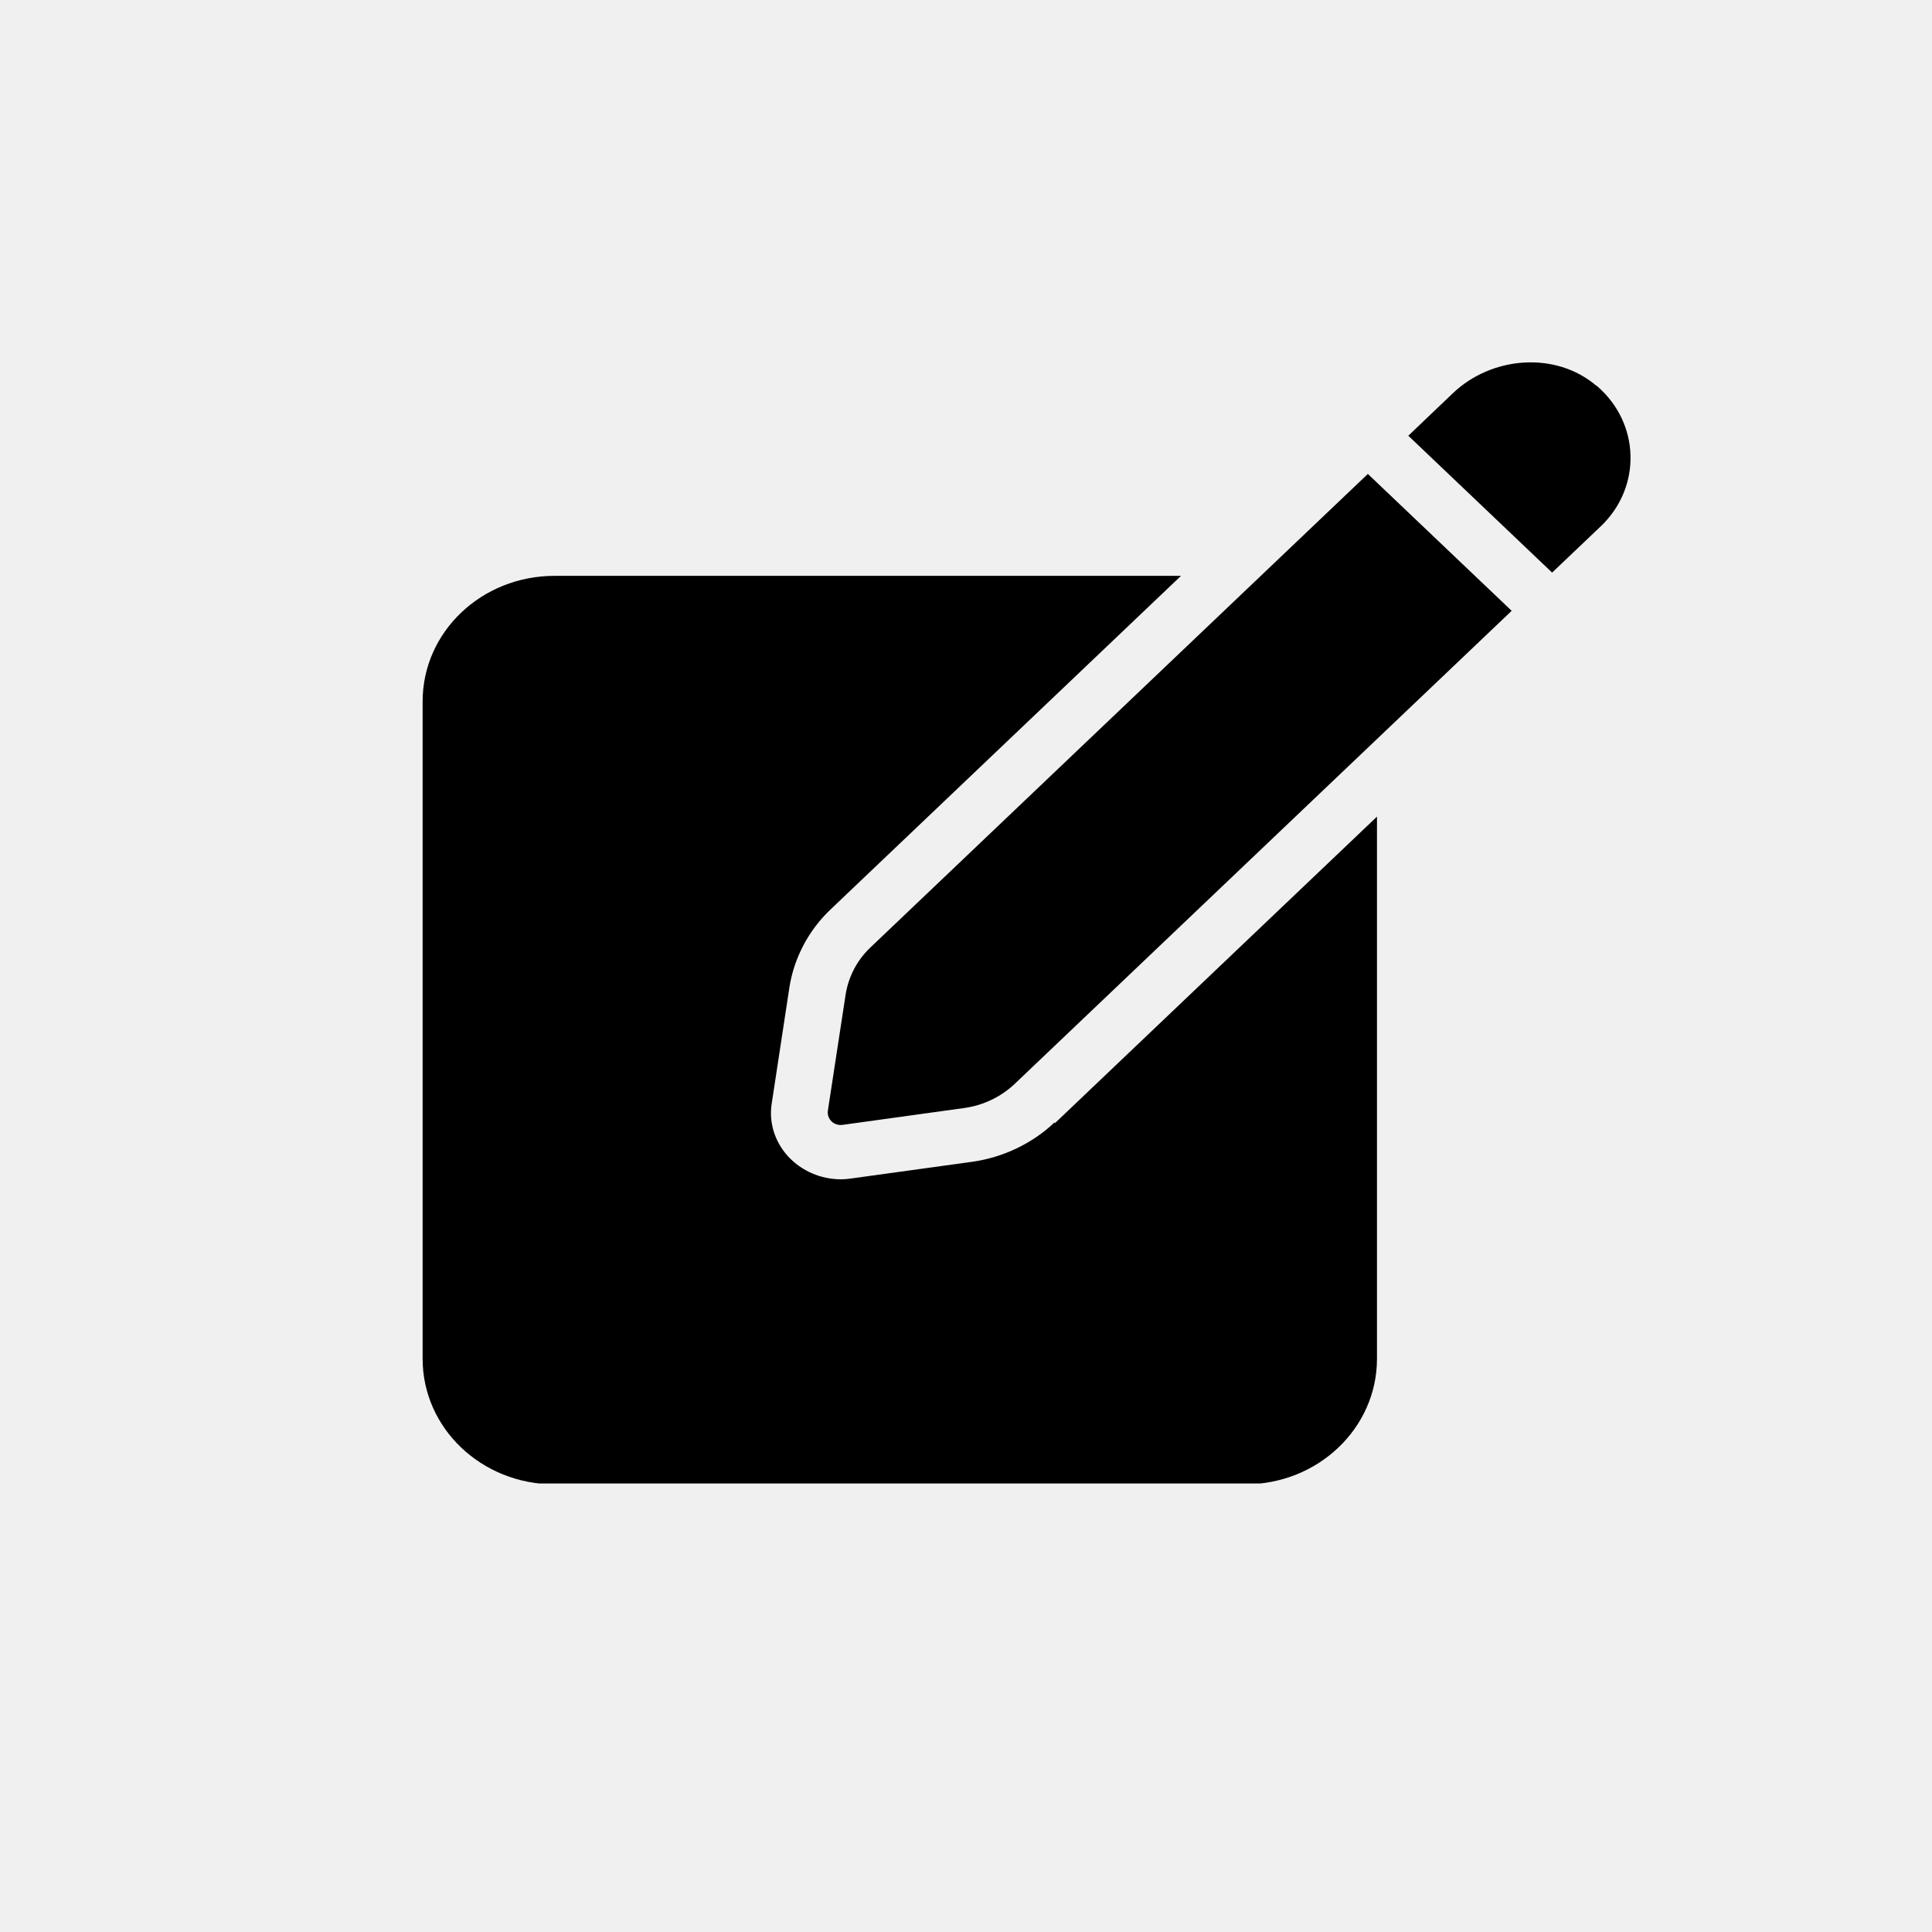
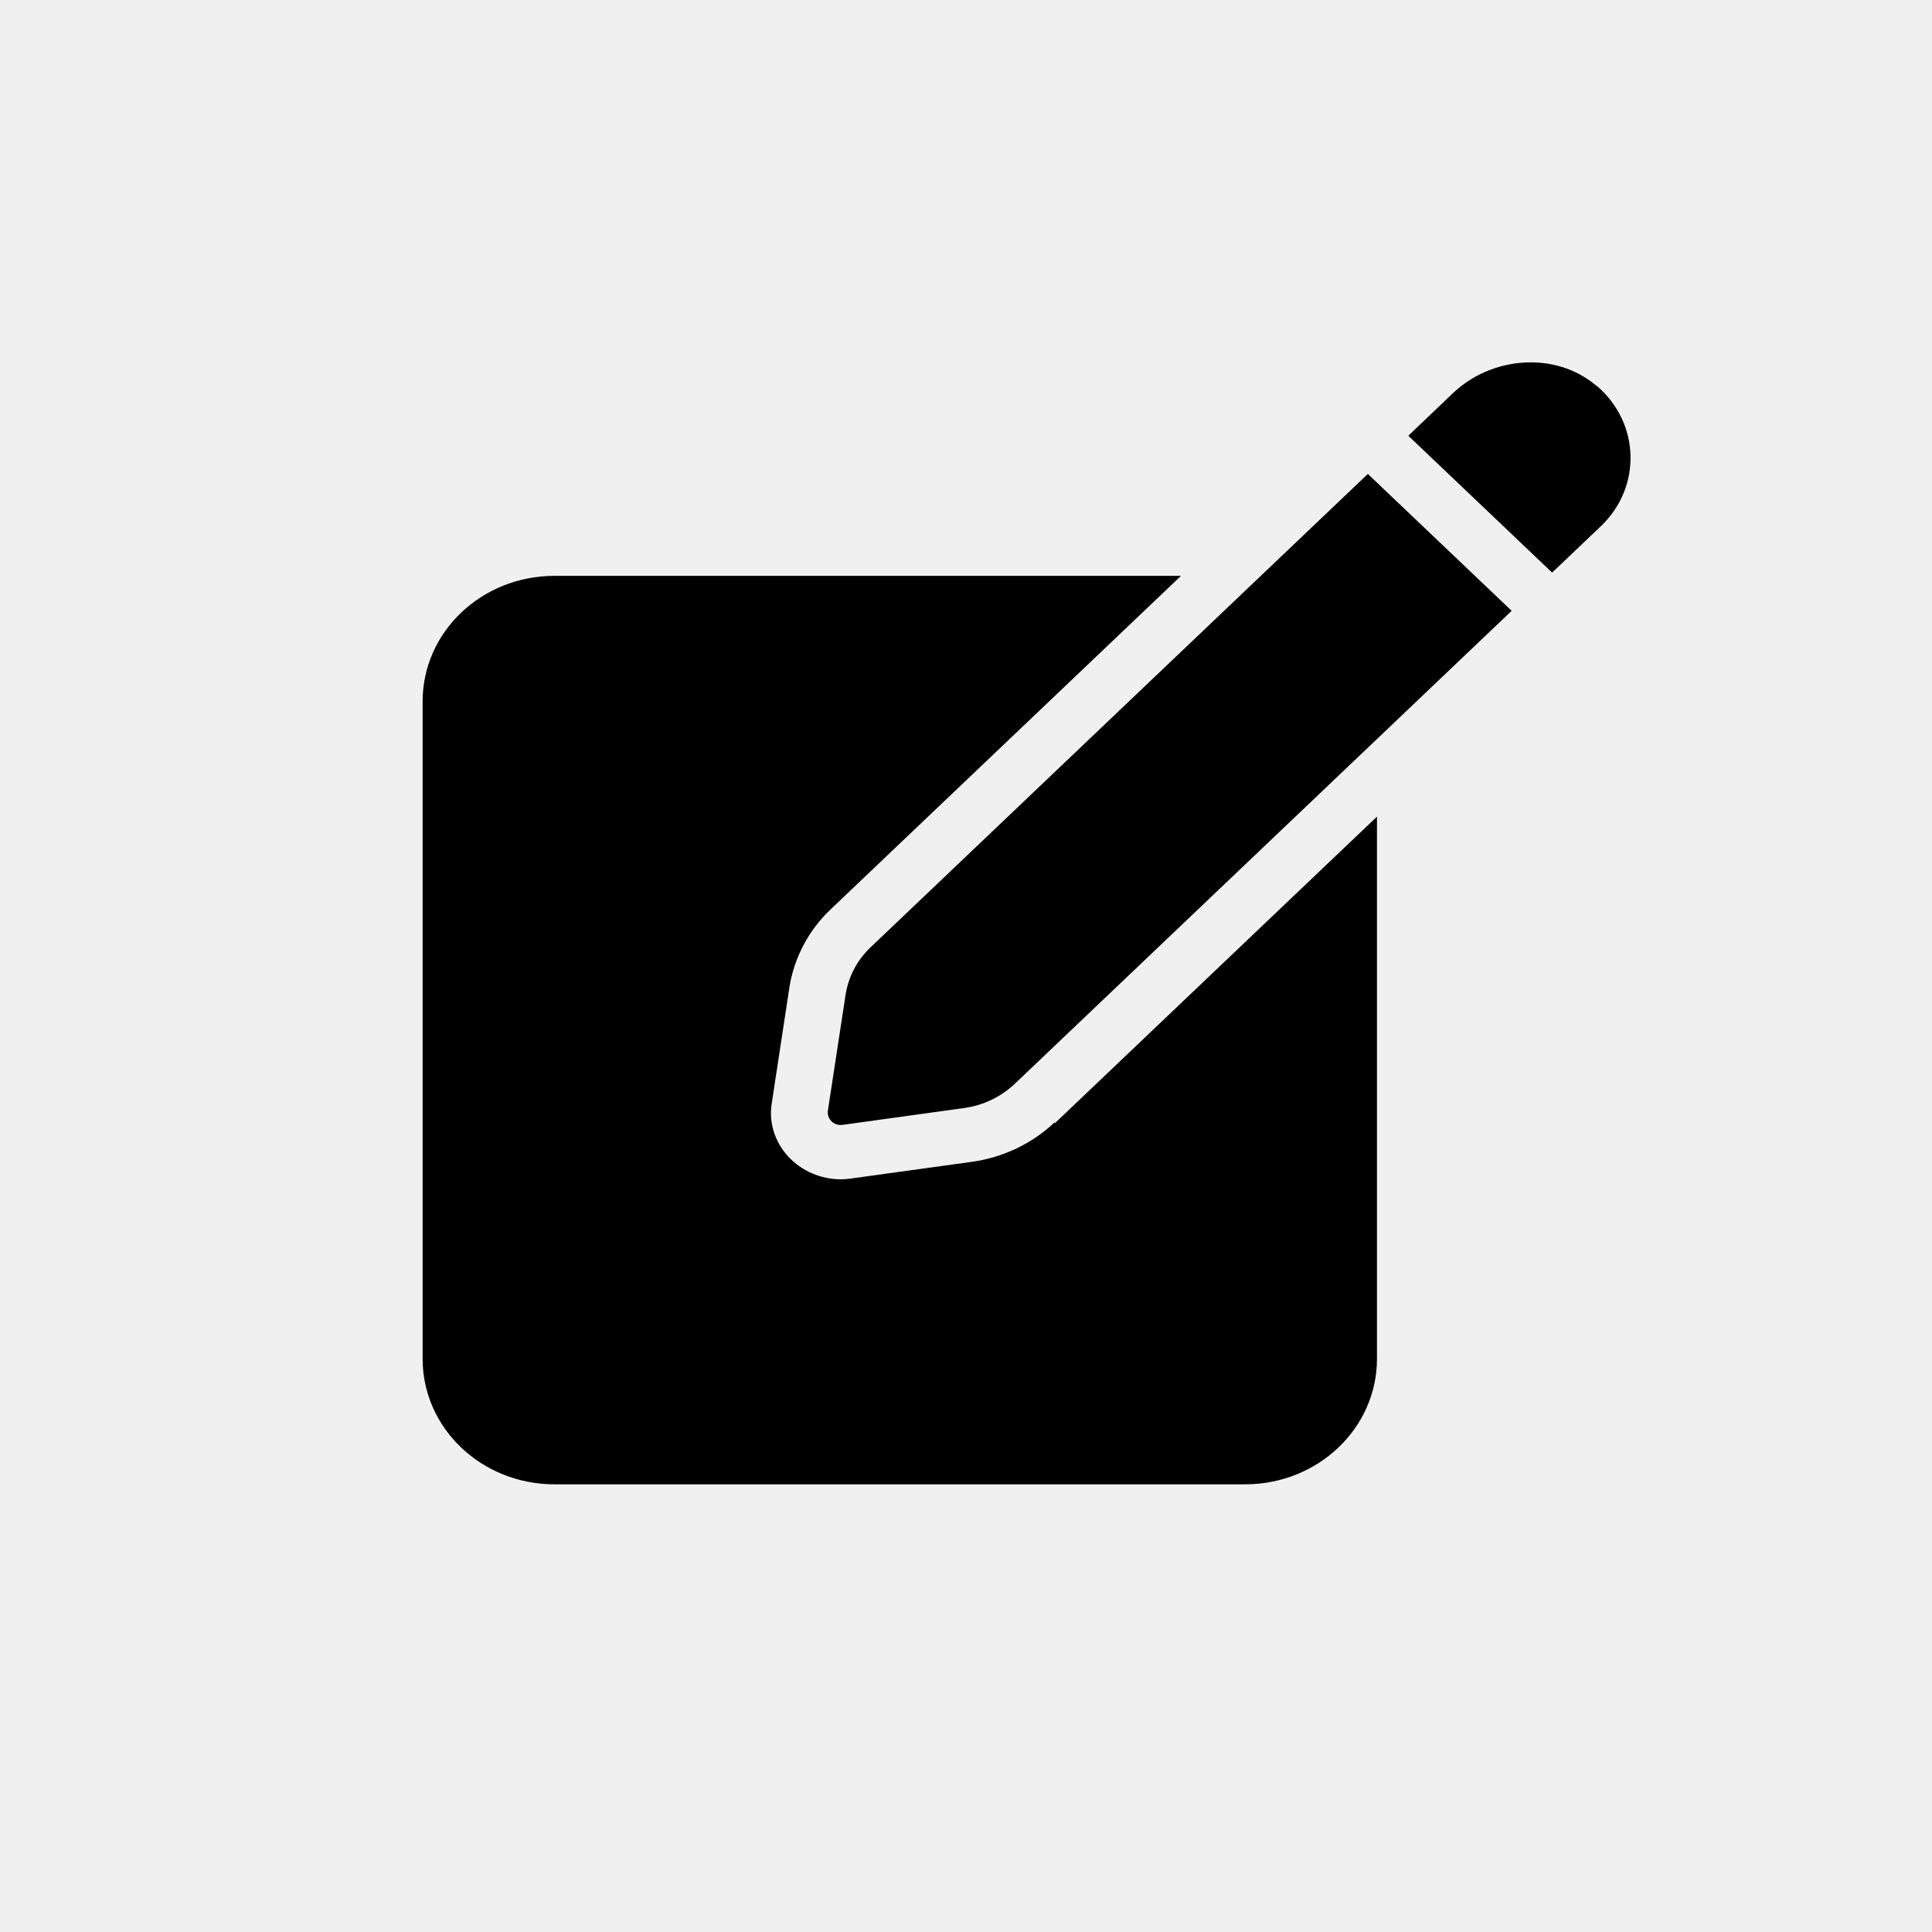
<svg xmlns="http://www.w3.org/2000/svg" width="32" height="32" viewBox="0 0 32 32" fill="none">
-   <g clip-path="url(#clip0_872_4926)">
-     <path d="M17.467 18.59C17.104 18.936 16.618 19.17 16.108 19.242L14.094 19.52C14.038 19.529 13.981 19.533 13.929 19.533C13.594 19.533 13.274 19.394 13.052 19.152C12.83 18.909 12.731 18.586 12.783 18.272L13.075 16.354C13.151 15.869 13.392 15.407 13.759 15.061L19.561 9.538H9.184C7.976 9.538 7 10.468 7 11.617V22.506C7 23.655 7.976 24.585 9.184 24.585H20.623C21.83 24.585 22.807 23.655 22.807 22.506V13.526L17.472 18.604L17.467 18.59Z" fill="currentColor" />
-     <path d="M22.656 7.85L14.42 15.69C14.193 15.905 14.052 16.179 14.005 16.48L13.712 18.397C13.693 18.537 13.816 18.653 13.958 18.631L15.972 18.352C16.288 18.308 16.576 18.168 16.802 17.957L25.038 10.117L22.656 7.85Z" fill="currentColor" />
-     <path d="M26.443 6.391C25.764 5.811 24.703 5.901 24.061 6.516L23.326 7.217L25.708 9.484L26.514 8.717C27.193 8.07 27.17 7.01 26.448 6.391H26.443Z" fill="currentColor" />
-   </g>
-   <defs>
-     <clipPath id="clip0_872_4926">
-       <rect width="20" height="18.571" fill="white" transform="translate(7 6)" />
-     </clipPath>
-   </defs>
+   <path d="M17.467 18.59C17.104 18.936 16.618 19.17 16.108 19.242L14.094 19.52C14.038 19.529 13.981 19.533 13.929 19.533C13.594 19.533 13.274 19.394 13.052 19.152C12.83 18.909 12.731 18.586 12.783 18.272L13.075 16.354C13.151 15.869 13.392 15.407 13.759 15.061L19.561 9.538H9.184C7.976 9.538 7 10.468 7 11.617V22.506C7 23.655 7.976 24.585 9.184 24.585H20.623C21.83 24.585 22.807 23.655 22.807 22.506V13.526L17.472 18.604L17.467 18.59Z" fill="currentColor" />
+   <path d="M22.656 7.85L14.42 15.69C14.193 15.905 14.052 16.179 14.005 16.48L13.712 18.397C13.693 18.537 13.816 18.653 13.958 18.631L15.972 18.352C16.288 18.308 16.576 18.168 16.802 17.957L25.038 10.117L22.656 7.85Z" fill="currentColor" />
+   <path d="M26.443 6.391C25.764 5.811 24.703 5.901 24.061 6.516L23.326 7.217L25.708 9.484L26.514 8.717C27.193 8.07 27.17 7.01 26.448 6.391H26.443Z" fill="currentColor" />
</svg>
